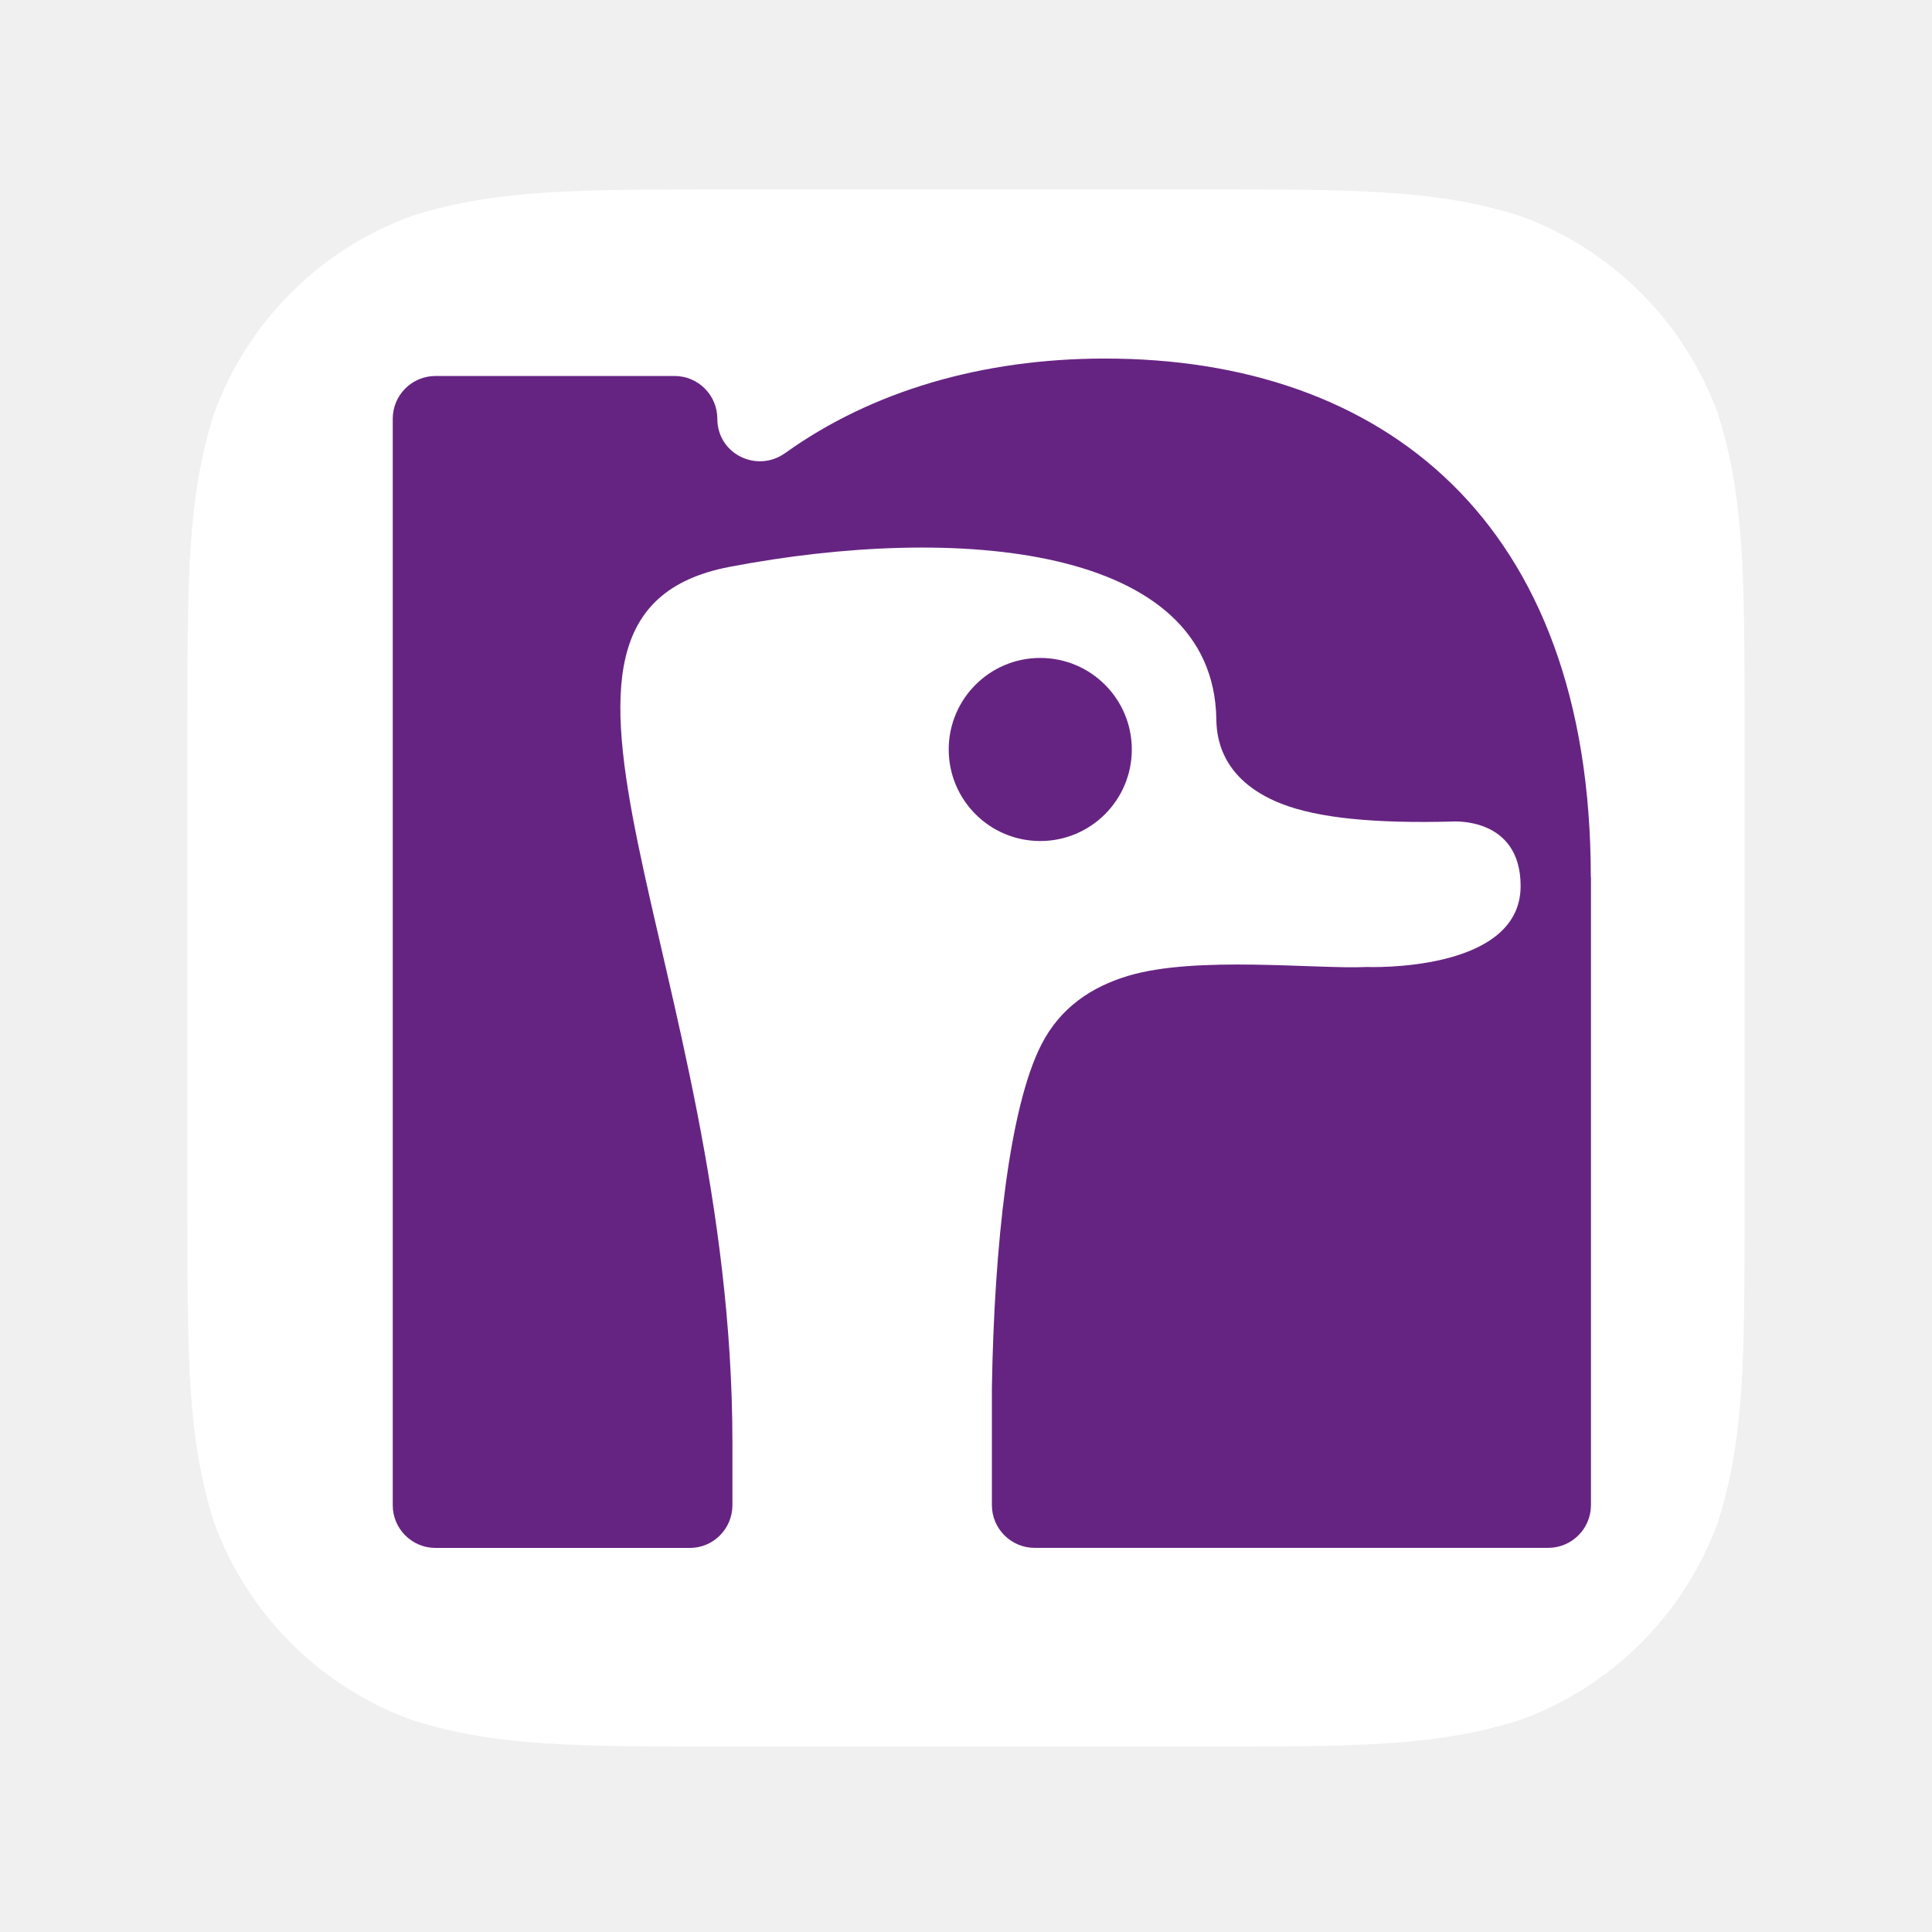
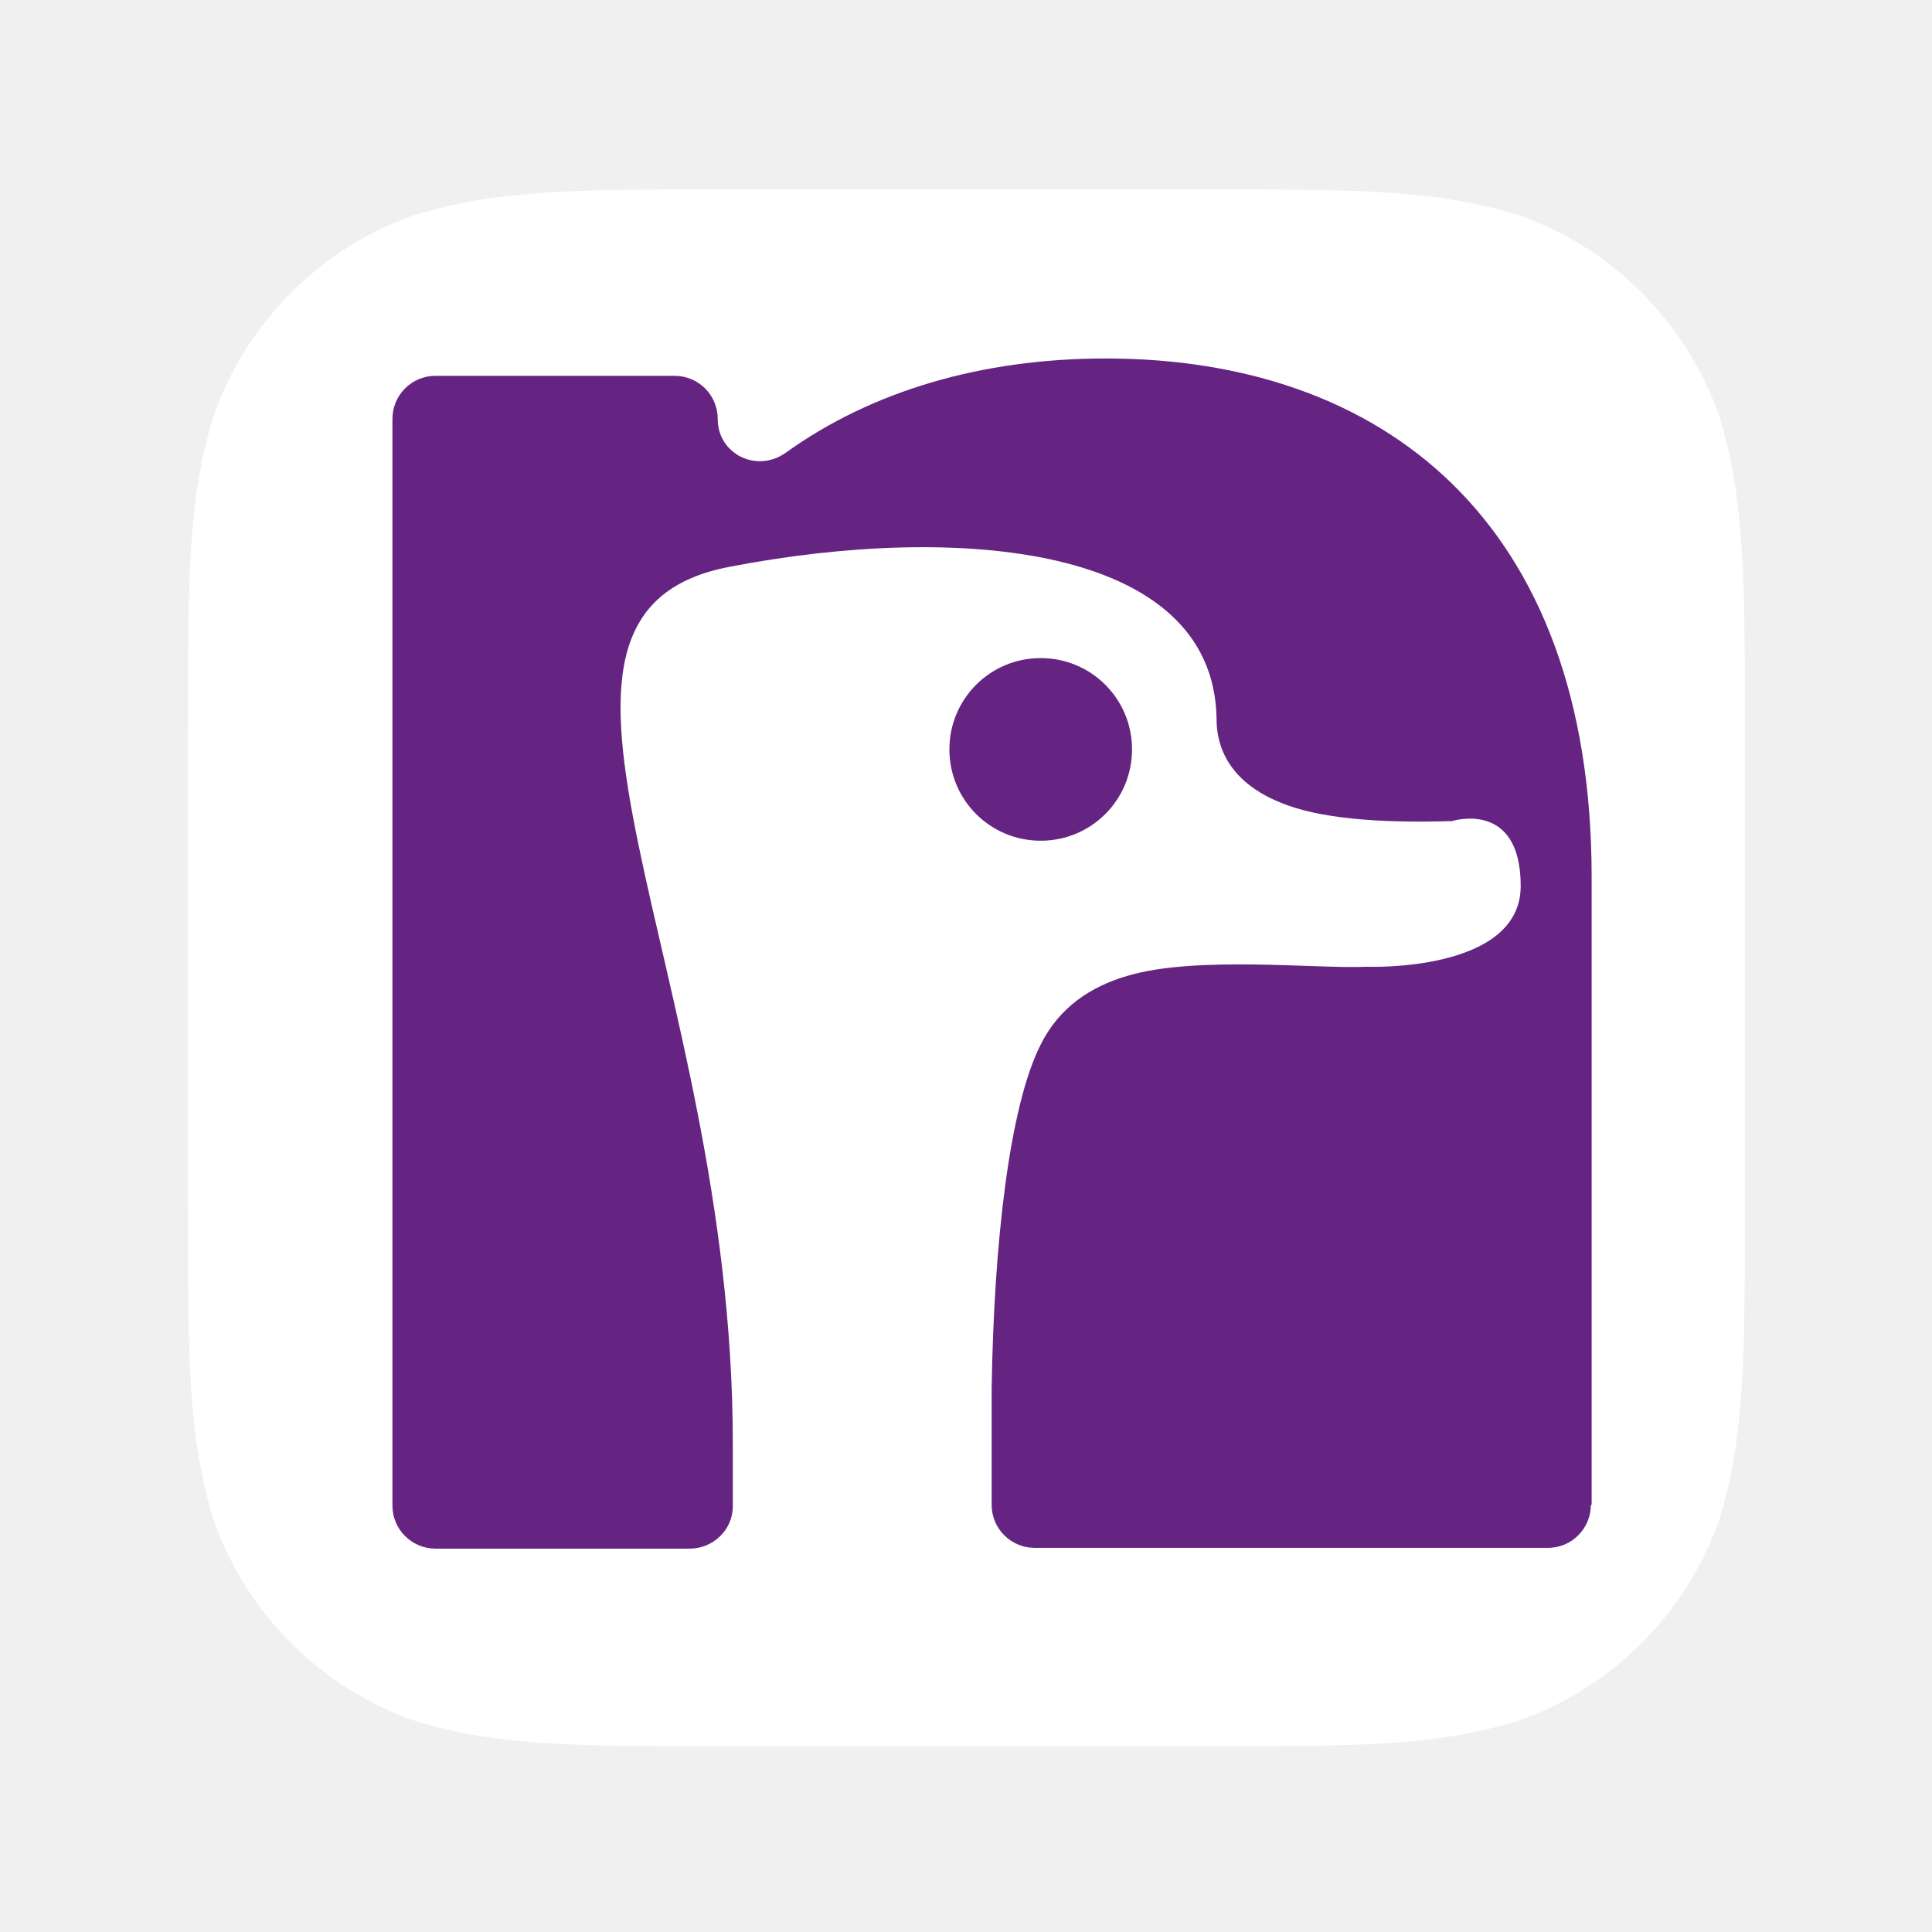
- <svg xmlns="http://www.w3.org/2000/svg" id="_8" viewBox="0 0 256 256">
-   <defs>
-     <style>.cls-1{fill:none;}.cls-2{fill:#fff;}.cls-3{fill:#662482;}</style>
-   </defs>
-   <path class="cls-2" d="m231.16,159.49c0,20.71,0,31.07-3.53,42.22-4.43,12.17-14.02,21.76-26.19,26.19-11.15,3.53-21.5,3.53-42.22,3.53h-62.46c-20.71,0-31.06,0-42.21-3.53-12.17-4.43-21.76-14.02-26.19-26.19-3.53-11.15-3.53-21.5-3.53-42.22v-62.46c0-20.71,0-31.07,3.53-42.22,4.43-12.17,14.02-21.76,26.19-26.19,11.15-3.52,21.5-3.52,42.21-3.52h62.46c20.71,0,31.07,0,42.22,3.52,12.17,4.43,21.76,14.02,26.19,26.19,3.53,11.15,3.53,21.5,3.53,42.22v62.46Z" />
-   <path class="cls-3" d="m210.81,116.2v83.23c0,3.13-2.54,5.67-5.67,5.67h-68.04c-3.13,0-5.67-2.54-5.67-5.67v-15.5c.31-19,2.32-37.2,6.54-45.48,2.53-4.98,6.7-7.69,11.49-9.14,9.05-2.72,24.93-.86,31.67-1.18,0,0,20.36.81,20.36-10.72,0-9.28-9.1-8.55-9.1-8.55-10.03.26-17.67-.42-22.62-2.37-8.29-3.26-8.57-9.24-8.6-11.24-.41-23.1-34.47-25.87-64.48-20.14-32.81,6.24.36,53.27.36,116.05v8.38c-.06,3.08-2.55,5.57-5.65,5.57h-33.69c-3.13,0-5.67-2.54-5.67-5.67V55.49c0-3.13,2.54-5.67,5.67-5.67h31.67c3.13,0,5.67,2.54,5.67,5.67,0,4.65,5.23,7.24,9.01,4.53,11.39-8.16,26.01-12.51,42.37-12.51,36.65,0,64.36,21.36,64.36,68.69Zm-60.84-16.89c0-6.7-5.43-12.13-12.13-12.13s-12.13,5.43-12.13,12.13,5.43,12.13,12.13,12.13,12.13-5.43,12.13-12.13Z" />
-   <rect class="cls-1" width="256" height="256" />
+ <svg xmlns="http://www.w3.org/2000/svg" viewBox="0 0 256 256">
+   <path fill="#fff" d="M231.2 159.5c0 20.7 0 31.1-3.5 42.2-4.4 12.2-14 21.8-26.2 26.2-11.1 3.5-21.5 3.5-42.2 3.5H96.8c-20.7 0-31.1 0-42.2-3.5-12.2-4.4-21.8-14-26.2-26.2-3.5-11.1-3.5-21.5-3.5-42.2V97c0-20.7 0-31.1 3.5-42.2 4.4-12.2 14-21.8 26.2-26.2 11.2-3.5 21.5-3.5 42.2-3.5h62.5c20.7 0 31.1 0 42.2 3.5 12.2 4.4 21.8 14 26.2 26.2 3.5 11.2 3.5 21.5 3.5 42.2v62.5Z" />
+   <path fill="#662482" d="M210.8 199.4c0 3.1-2.5 5.7-5.7 5.7h-68c-3.1 0-5.7-2.5-5.7-5.7v-15.5c.3-19 2.3-37.2 6.5-45.5 2.5-5 6.7-7.7 11.5-9.1 9.1-2.7 24.9-.9 31.7-1.2 0 0 20.4.8 20.4-10.7s-9.1-8.6-9.1-8.6c-10 .3-17.7-.4-22.6-2.4-8.3-3.3-8.6-9.2-8.6-11.2-.4-23.1-34.5-25.9-64.5-20.1-32.8 6.2.4 53.3.4 116.1v8.4c0 3.1-2.6 5.6-5.7 5.6H57.7c-3.1 0-5.7-2.5-5.7-5.7v-144c0-3.1 2.5-5.7 5.7-5.7h31.7c3.1 0 5.7 2.5 5.7 5.7 0 4.7 5.2 7.2 9 4.5 11.4-8.2 26-12.5 42.4-12.5 36.6 0 64.4 21.4 64.4 68.7v83.2ZM150 99.3c0-6.7-5.4-12.1-12.1-12.1s-12.1 5.4-12.1 12.1 5.4 12.1 12.1 12.1S150 106 150 99.3Z" />
</svg>
